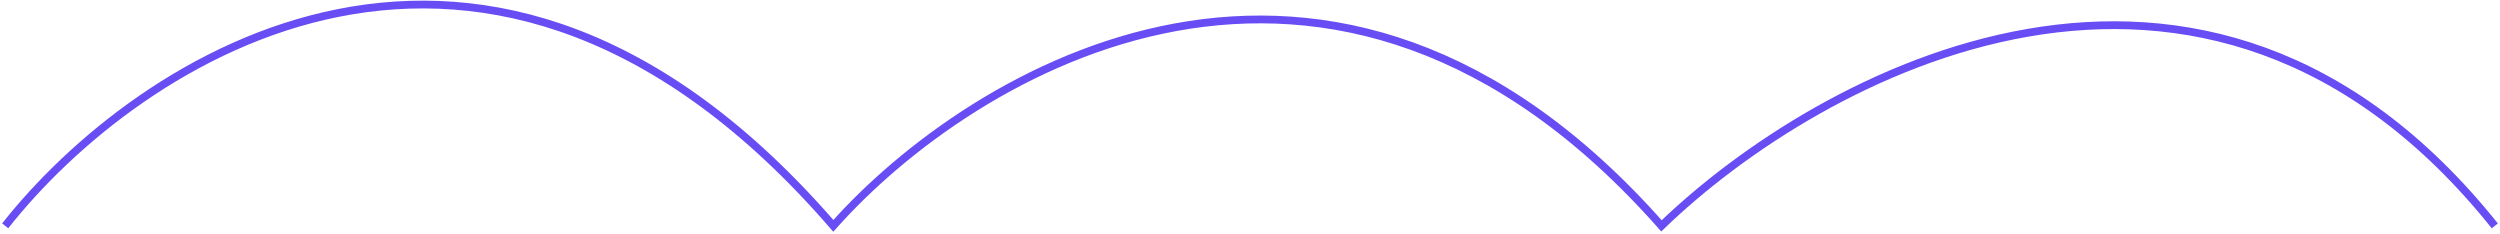
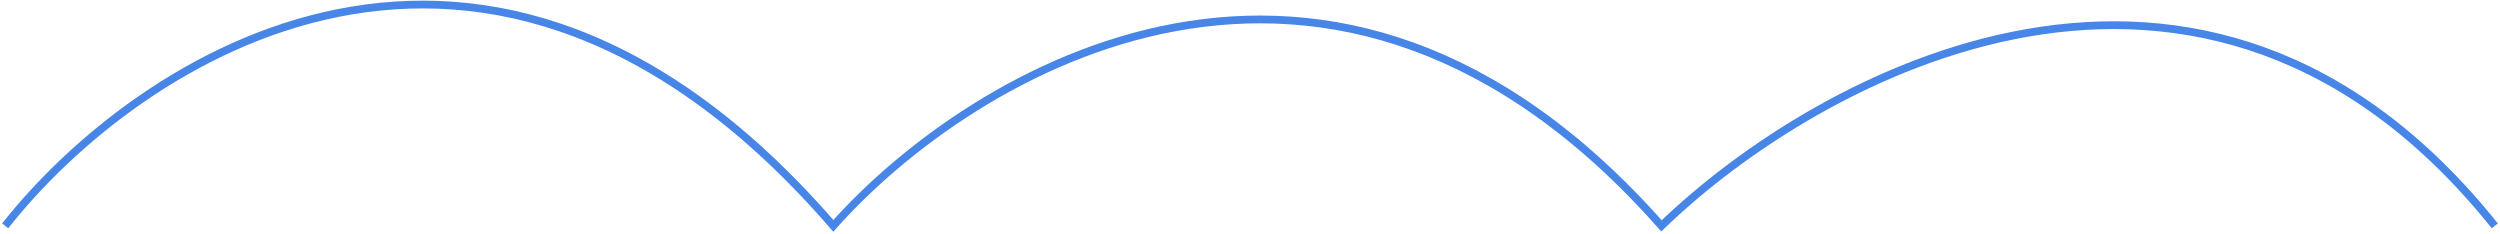
<svg xmlns="http://www.w3.org/2000/svg" width="963" height="90" viewBox="0 0 963 90" fill="none">
-   <path d="M2 87C52.667 22.666 187.4 -67.4 321 87C374.333 27 512.8 -57 640 87C700.333 28.666 849 -53 961 87" stroke="#684DF4" stroke-width="3" />
+   <path d="M2 87C52.667 22.666 187.4 -67.4 321 87C374.333 27 512.8 -57 640 87C700.333 28.666 849 -53 961 87" stroke="#4786E6" stroke-width="3" />
</svg>
